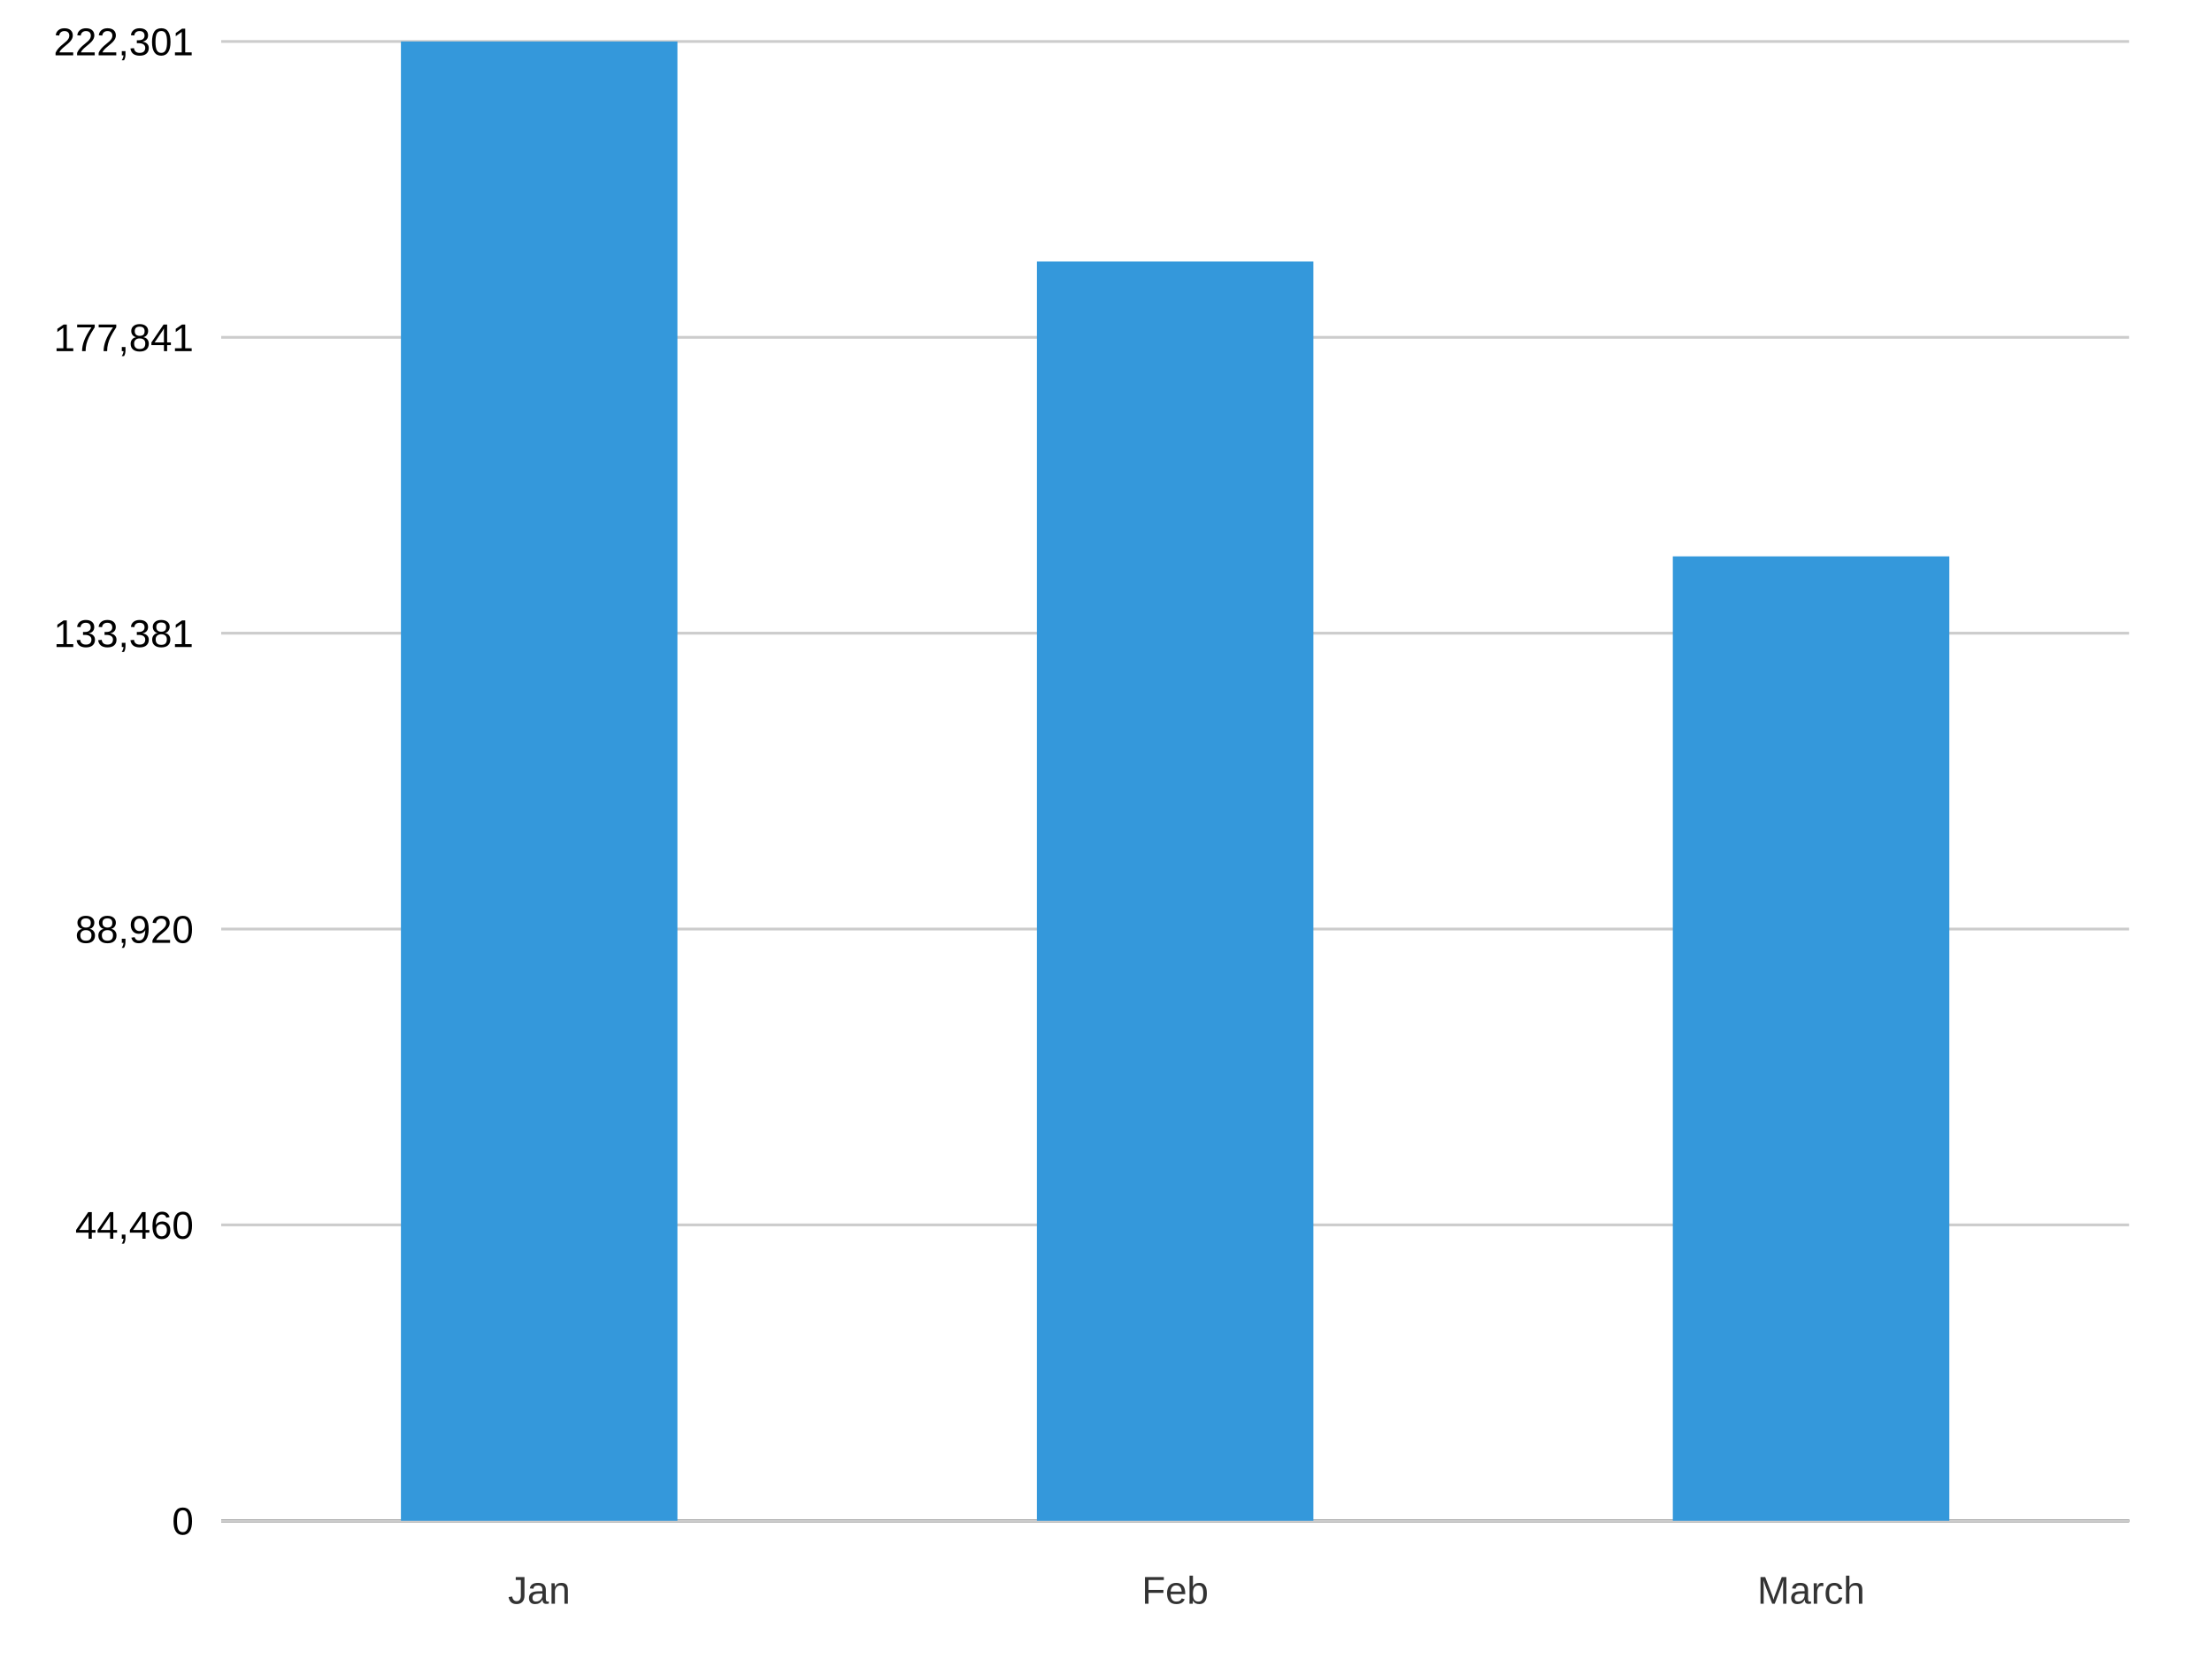
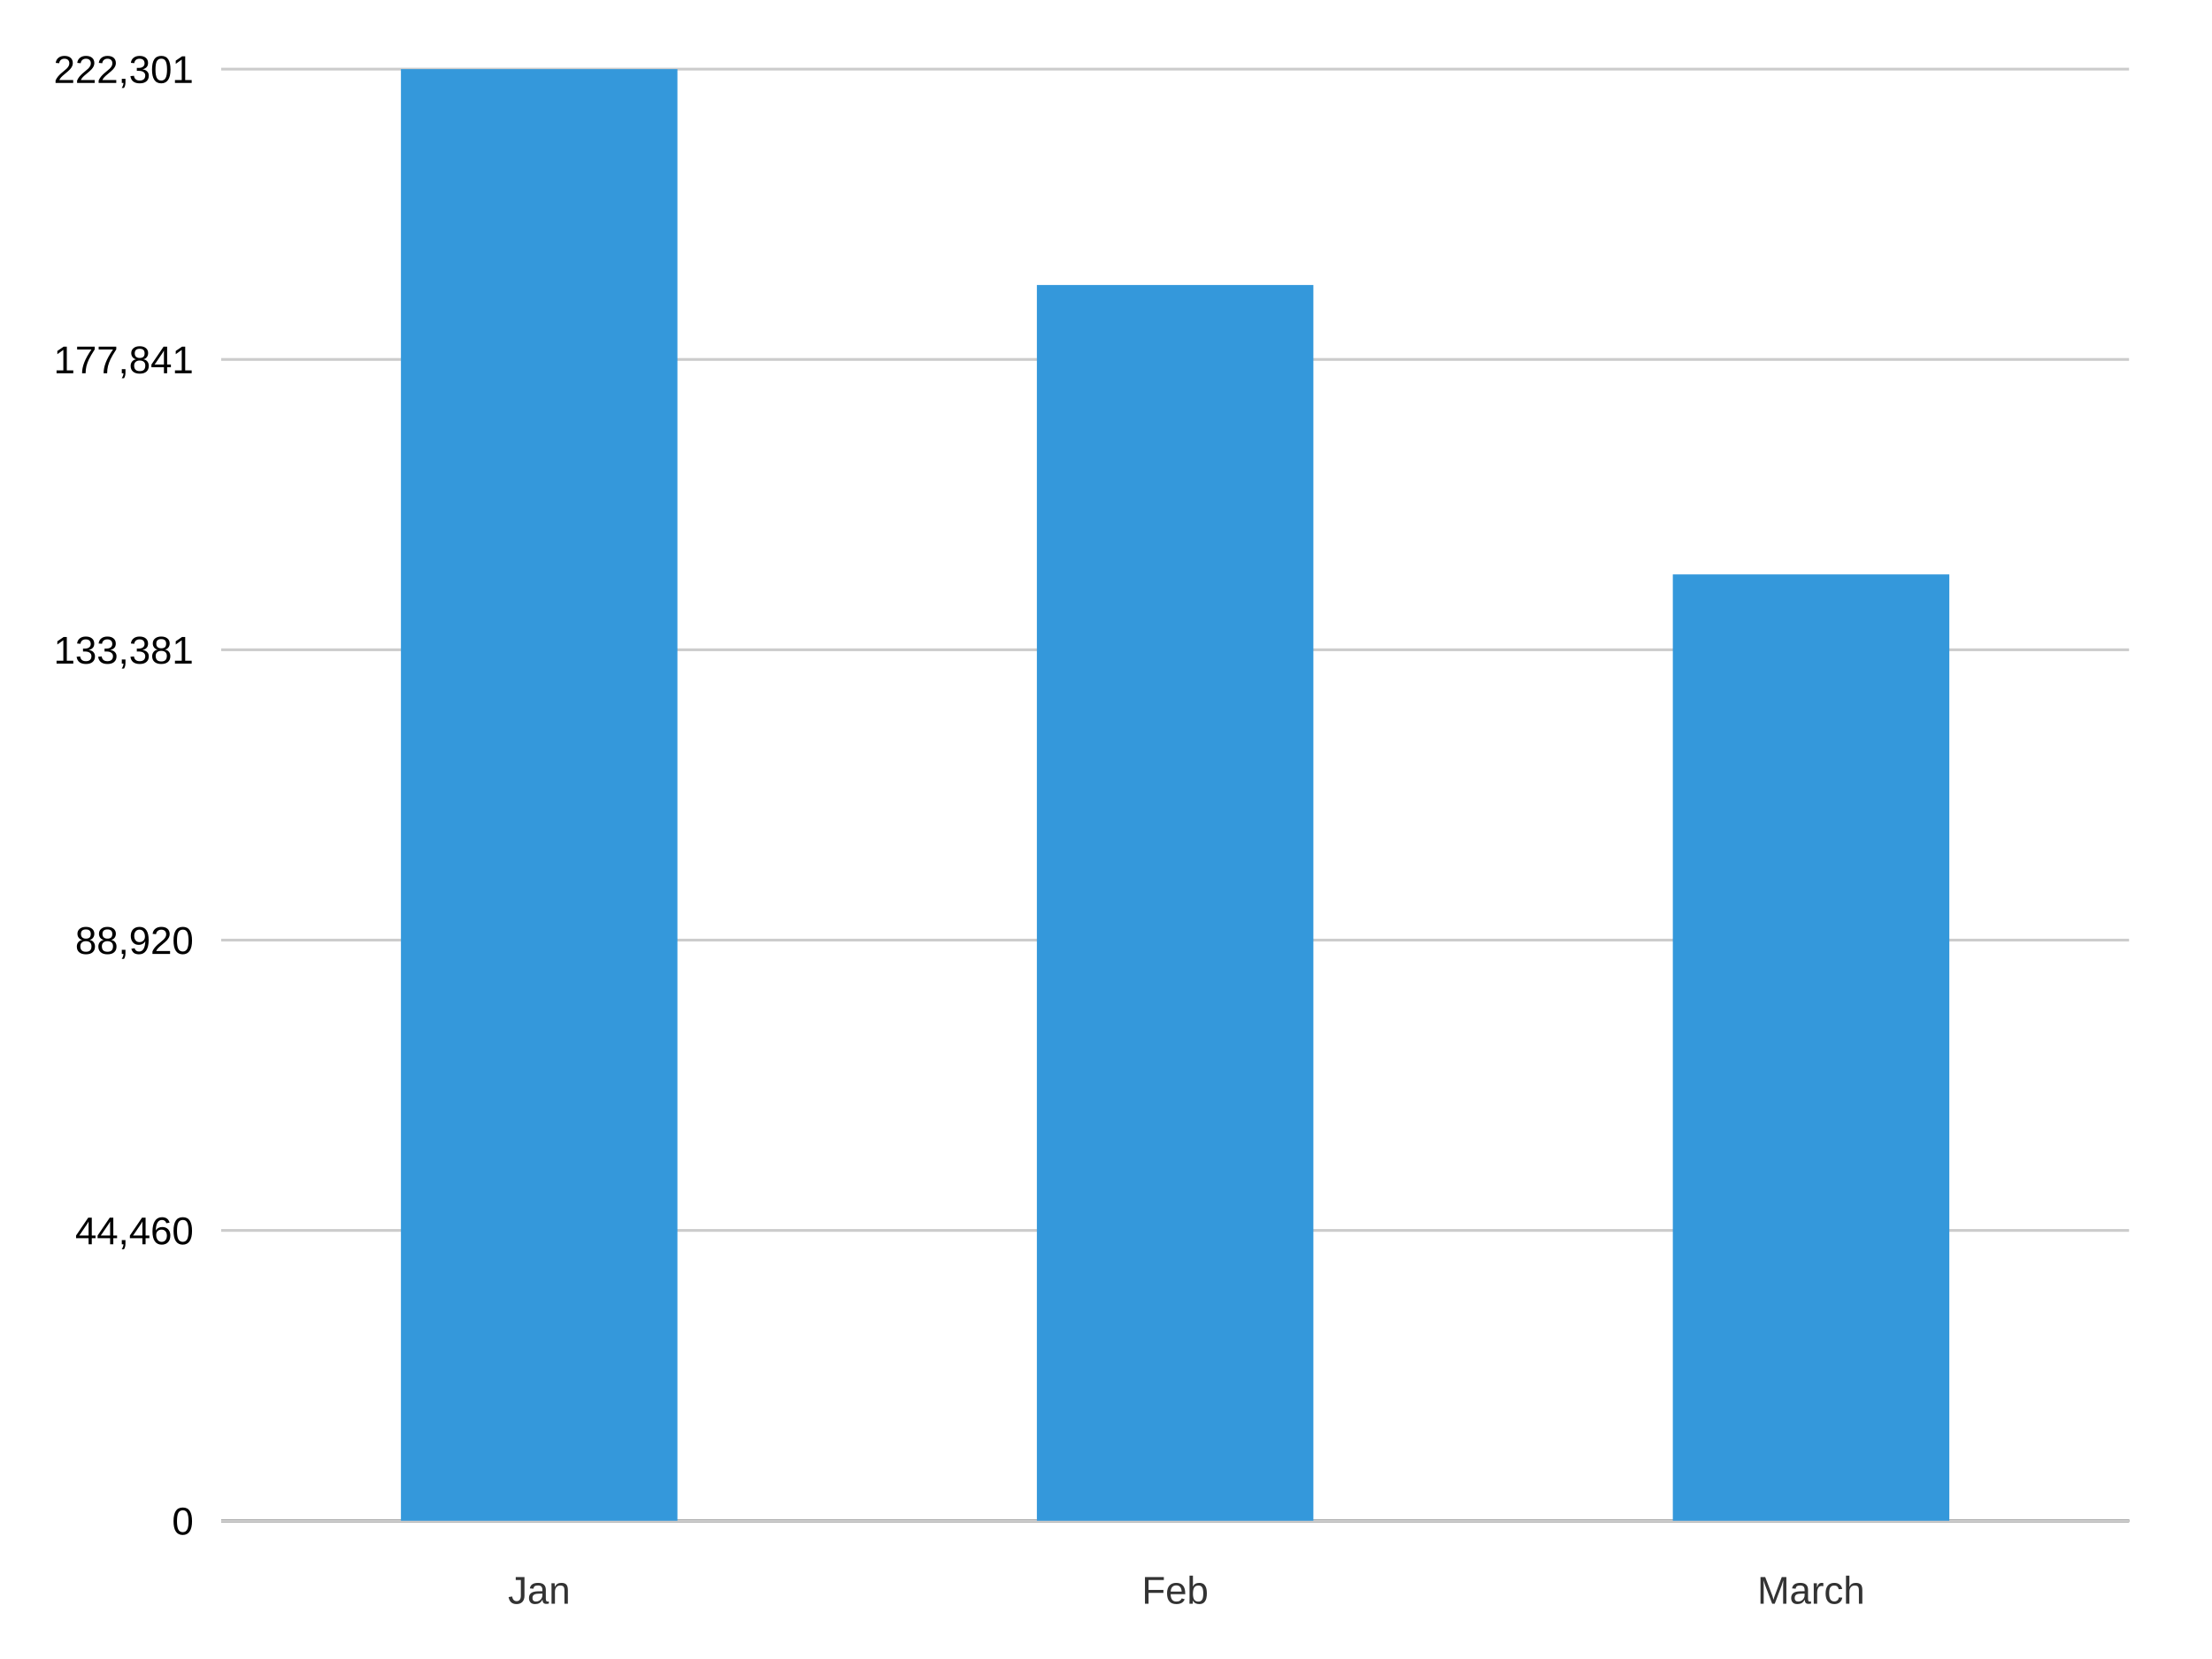
<svg xmlns="http://www.w3.org/2000/svg" width="800" height="600">
  <rect width="800" height="600" fill="white" />
  <text x="70" y="555" font-family="arial" font-size="14" fill="black" text-anchor="end">0</text>
-   <text x="70" y="448" font-family="arial" font-size="14" fill="black" text-anchor="end">44,460</text>
-   <text x="70" y="341" font-family="arial" font-size="14" fill="black" text-anchor="end">88,920</text>
-   <text x="70" y="234" font-family="arial" font-size="14" fill="black" text-anchor="end">133,381</text>
-   <text x="70" y="127" font-family="arial" font-size="14" fill="black" text-anchor="end">177,841</text>
-   <text x="70" y="20" font-family="arial" font-size="14" fill="black" text-anchor="end">222,301</text>
-   <text text-anchor="middle" font-family="arial" alignment-baseline="middle" transform="rotate(270, 20, 267.5)" x="20" y="267.5" font-size="14" fill="black" />
+   <text x="70" y="450" font-family="arial" font-size="14" fill="black" text-anchor="end">44,460</text>
+   <text x="70" y="345" font-family="arial" font-size="14" fill="black" text-anchor="end">88,920</text>
+   <text x="70" y="240" font-family="arial" font-size="14" fill="black" text-anchor="end">133,381</text>
+   <text x="70" y="135" font-family="arial" font-size="14" fill="black" text-anchor="end">177,841</text>
+   <text x="70" y="30" font-family="arial" font-size="14" fill="black" text-anchor="end">222,301</text>
+   <text text-anchor="middle" font-family="arial" alignment-baseline="middle" transform="rotate(270, 20, 262.5)" x="20" y="262.5" font-size="14" fill="black" />
  <line x1="80" y1="550" x2="770" y2="550" stroke="black" />
  <text x="425" y="590" font-family="arial" font-size="14" text-anchor="middle" />
  <line x1="80" y1="550" x2="770" y2="550" stroke="#ccc" stroke-dasharray="" stroke-width="1" />
-   <line x1="80" y1="443" x2="770" y2="443" stroke="#ccc" stroke-dasharray="" stroke-width="1" />
-   <line x1="80" y1="336" x2="770" y2="336" stroke="#ccc" stroke-dasharray="" stroke-width="1" />
-   <line x1="80" y1="229" x2="770" y2="229" stroke="#ccc" stroke-dasharray="" stroke-width="1" />
-   <line x1="80" y1="122" x2="770" y2="122" stroke="#ccc" stroke-dasharray="" stroke-width="1" />
-   <line x1="80" y1="15" x2="770" y2="15" stroke="#ccc" stroke-dasharray="" stroke-width="1" />
-   <rect x="145" y="15" width="100" height="535" fill="#3498db" fill-opacity="1" stroke="none" stroke-width="0" rx="0" ry="0" />
+   <line x1="80" y1="445" x2="770" y2="445" stroke="#ccc" stroke-dasharray="" stroke-width="1" />
+   <line x1="80" y1="340" x2="770" y2="340" stroke="#ccc" stroke-dasharray="" stroke-width="1" />
+   <line x1="80" y1="235" x2="770" y2="235" stroke="#ccc" stroke-dasharray="" stroke-width="1" />
+   <line x1="80" y1="130" x2="770" y2="130" stroke="#ccc" stroke-dasharray="" stroke-width="1" />
+   <line x1="80" y1="25" x2="770" y2="25" stroke="#ccc" stroke-dasharray="" stroke-width="1" />
+   <rect x="145" y="25" width="100" height="525" fill="#3498db" fill-opacity="1" stroke="none" stroke-width="0" rx="0" ry="0" />
  <text x="195" y="580" font-family="arial" font-size="14" fill="#333" stroke="none" stroke-width="0" text-anchor="middle" dominant-baseline="alphabetic">Jan</text>
-   <rect x="375" y="94.561" width="100" height="455.439" fill="#3498db" fill-opacity="1" stroke="none" stroke-width="0" rx="0" ry="0" />
+   <rect x="375" y="103.074" width="100" height="446.926" fill="#3498db" fill-opacity="1" stroke="none" stroke-width="0" rx="0" ry="0" />
  <text x="425" y="580" font-family="arial" font-size="14" fill="#333" stroke="none" stroke-width="0" text-anchor="middle" dominant-baseline="alphabetic">Feb</text>
-   <rect x="605" y="201.224" width="100" height="348.776" fill="#3498db" fill-opacity="1" stroke="none" stroke-width="0" rx="0" ry="0" />
+   <rect x="605" y="207.743" width="100" height="342.257" fill="#3498db" fill-opacity="1" stroke="none" stroke-width="0" rx="0" ry="0" />
  <text x="655" y="580" font-family="arial" font-size="14" fill="#333" stroke="none" stroke-width="0" text-anchor="middle" dominant-baseline="alphabetic">March</text>
</svg>
